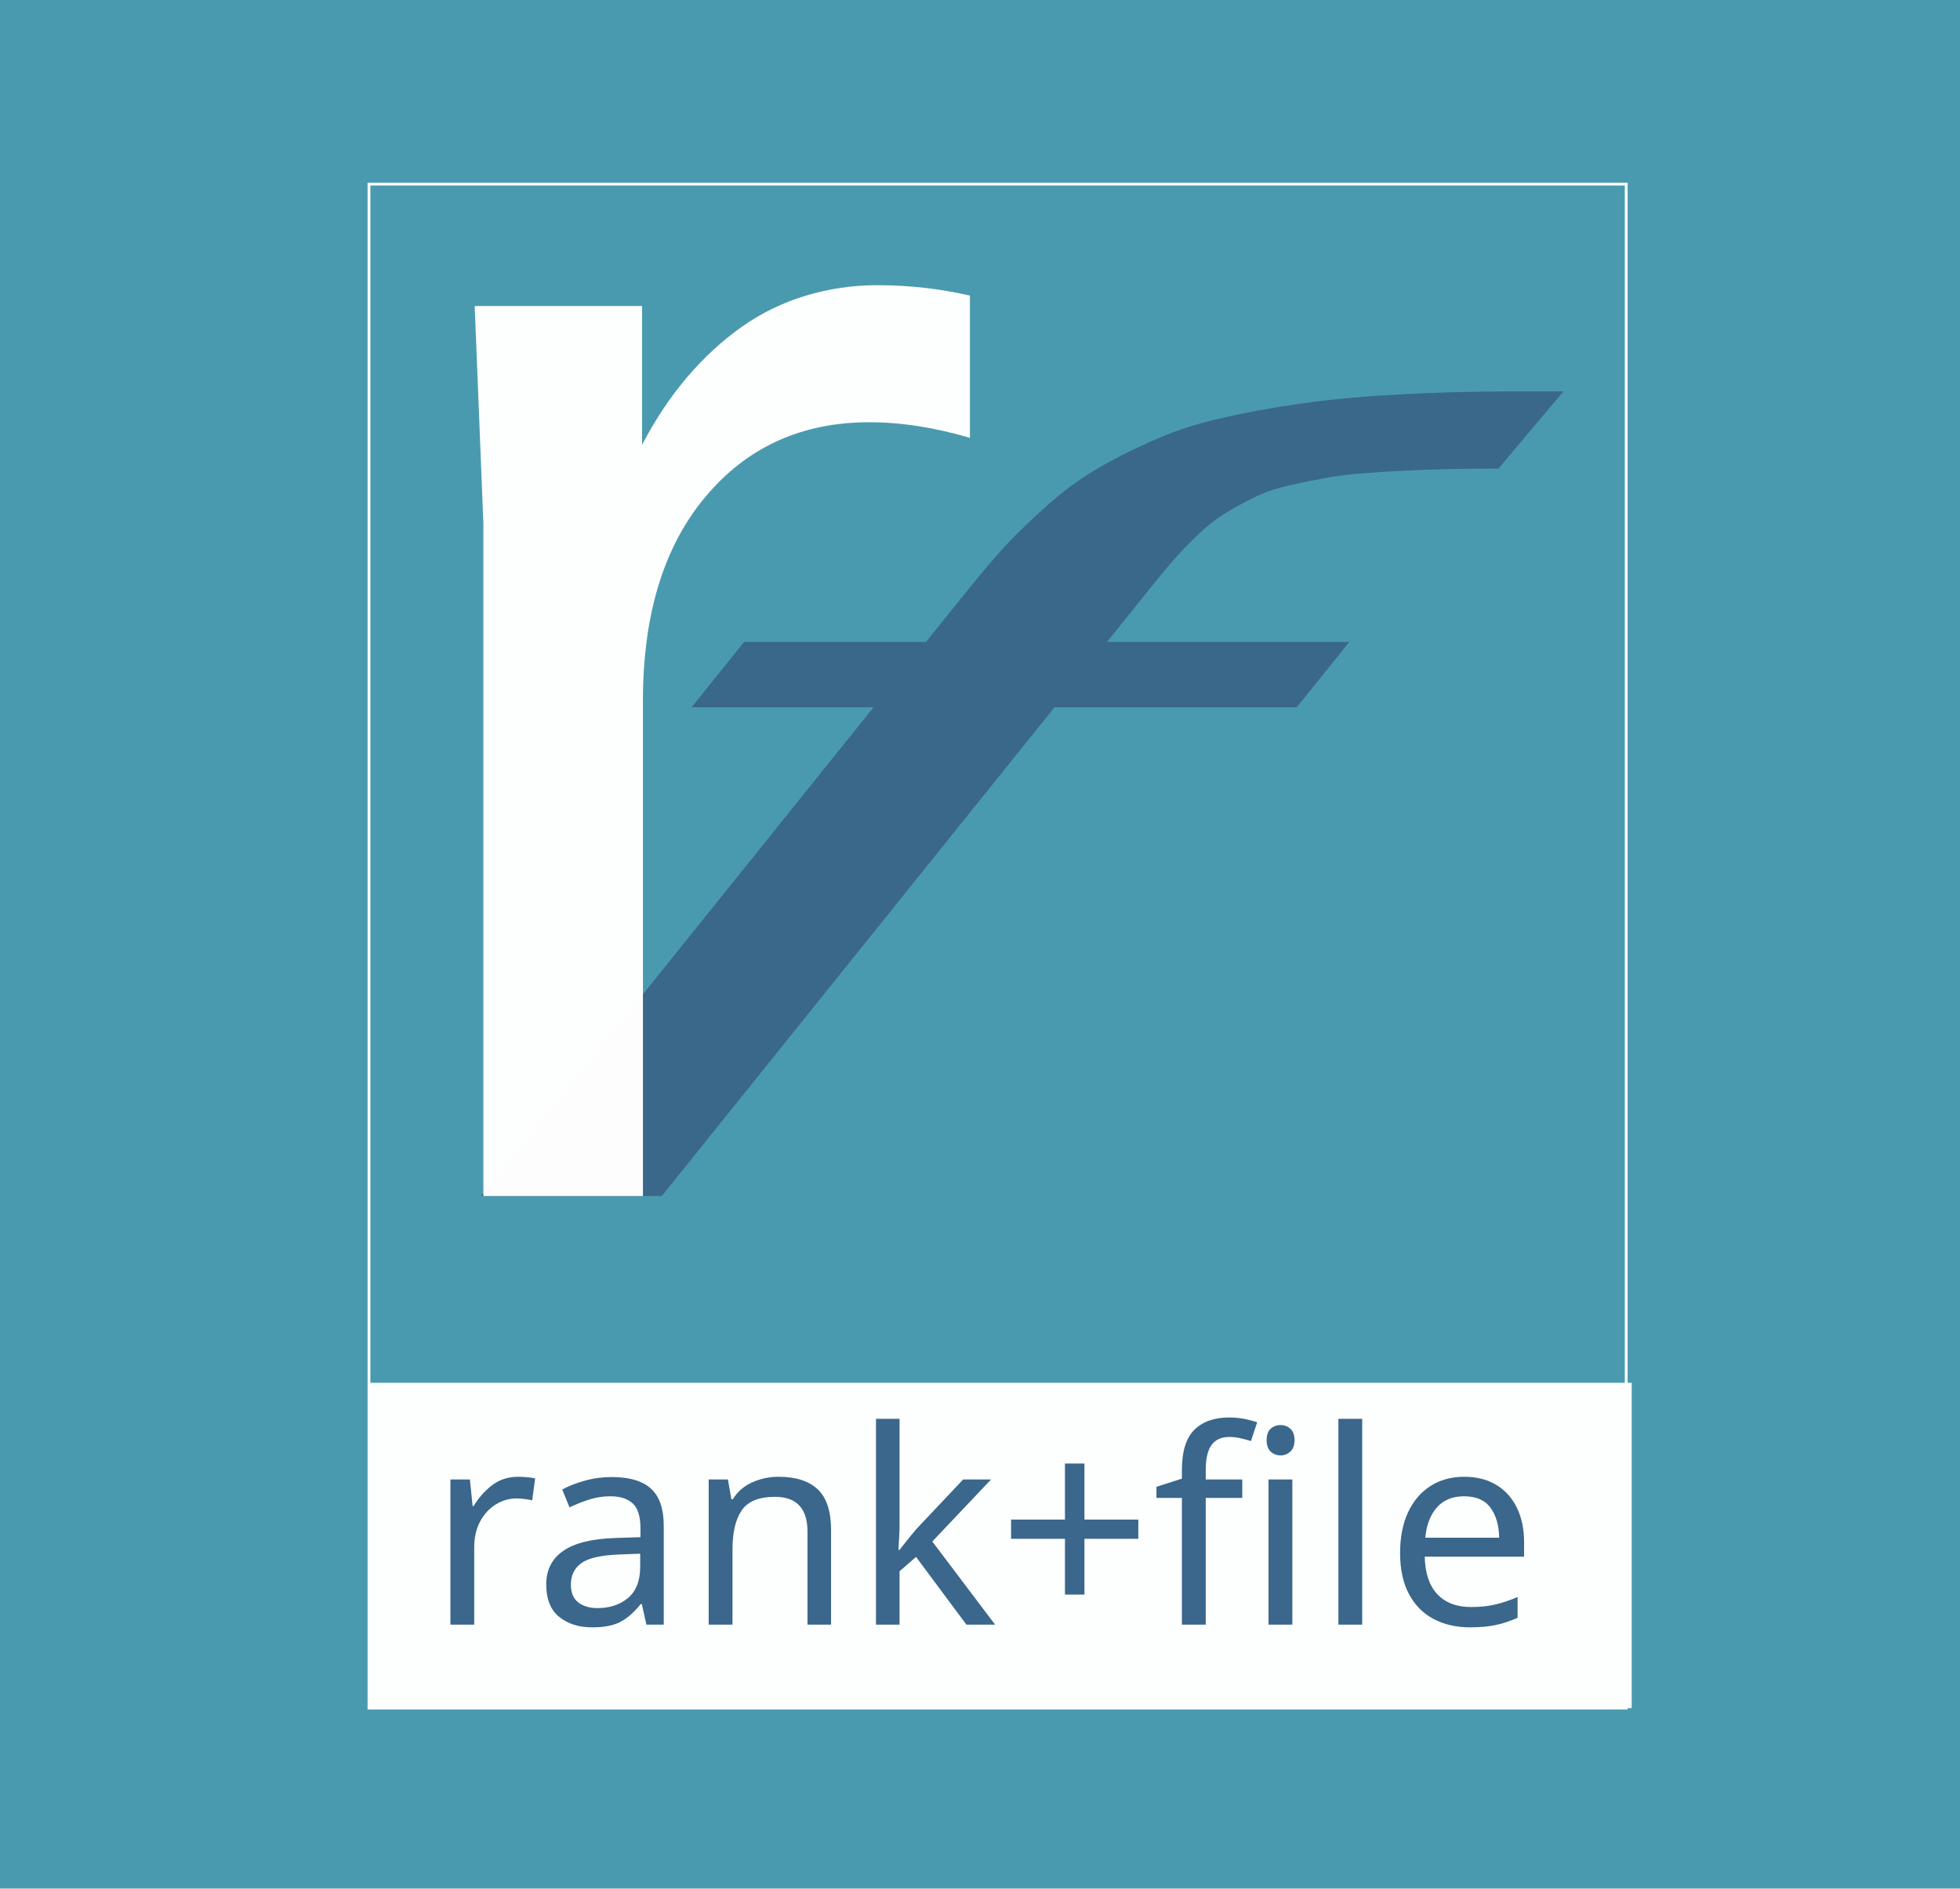
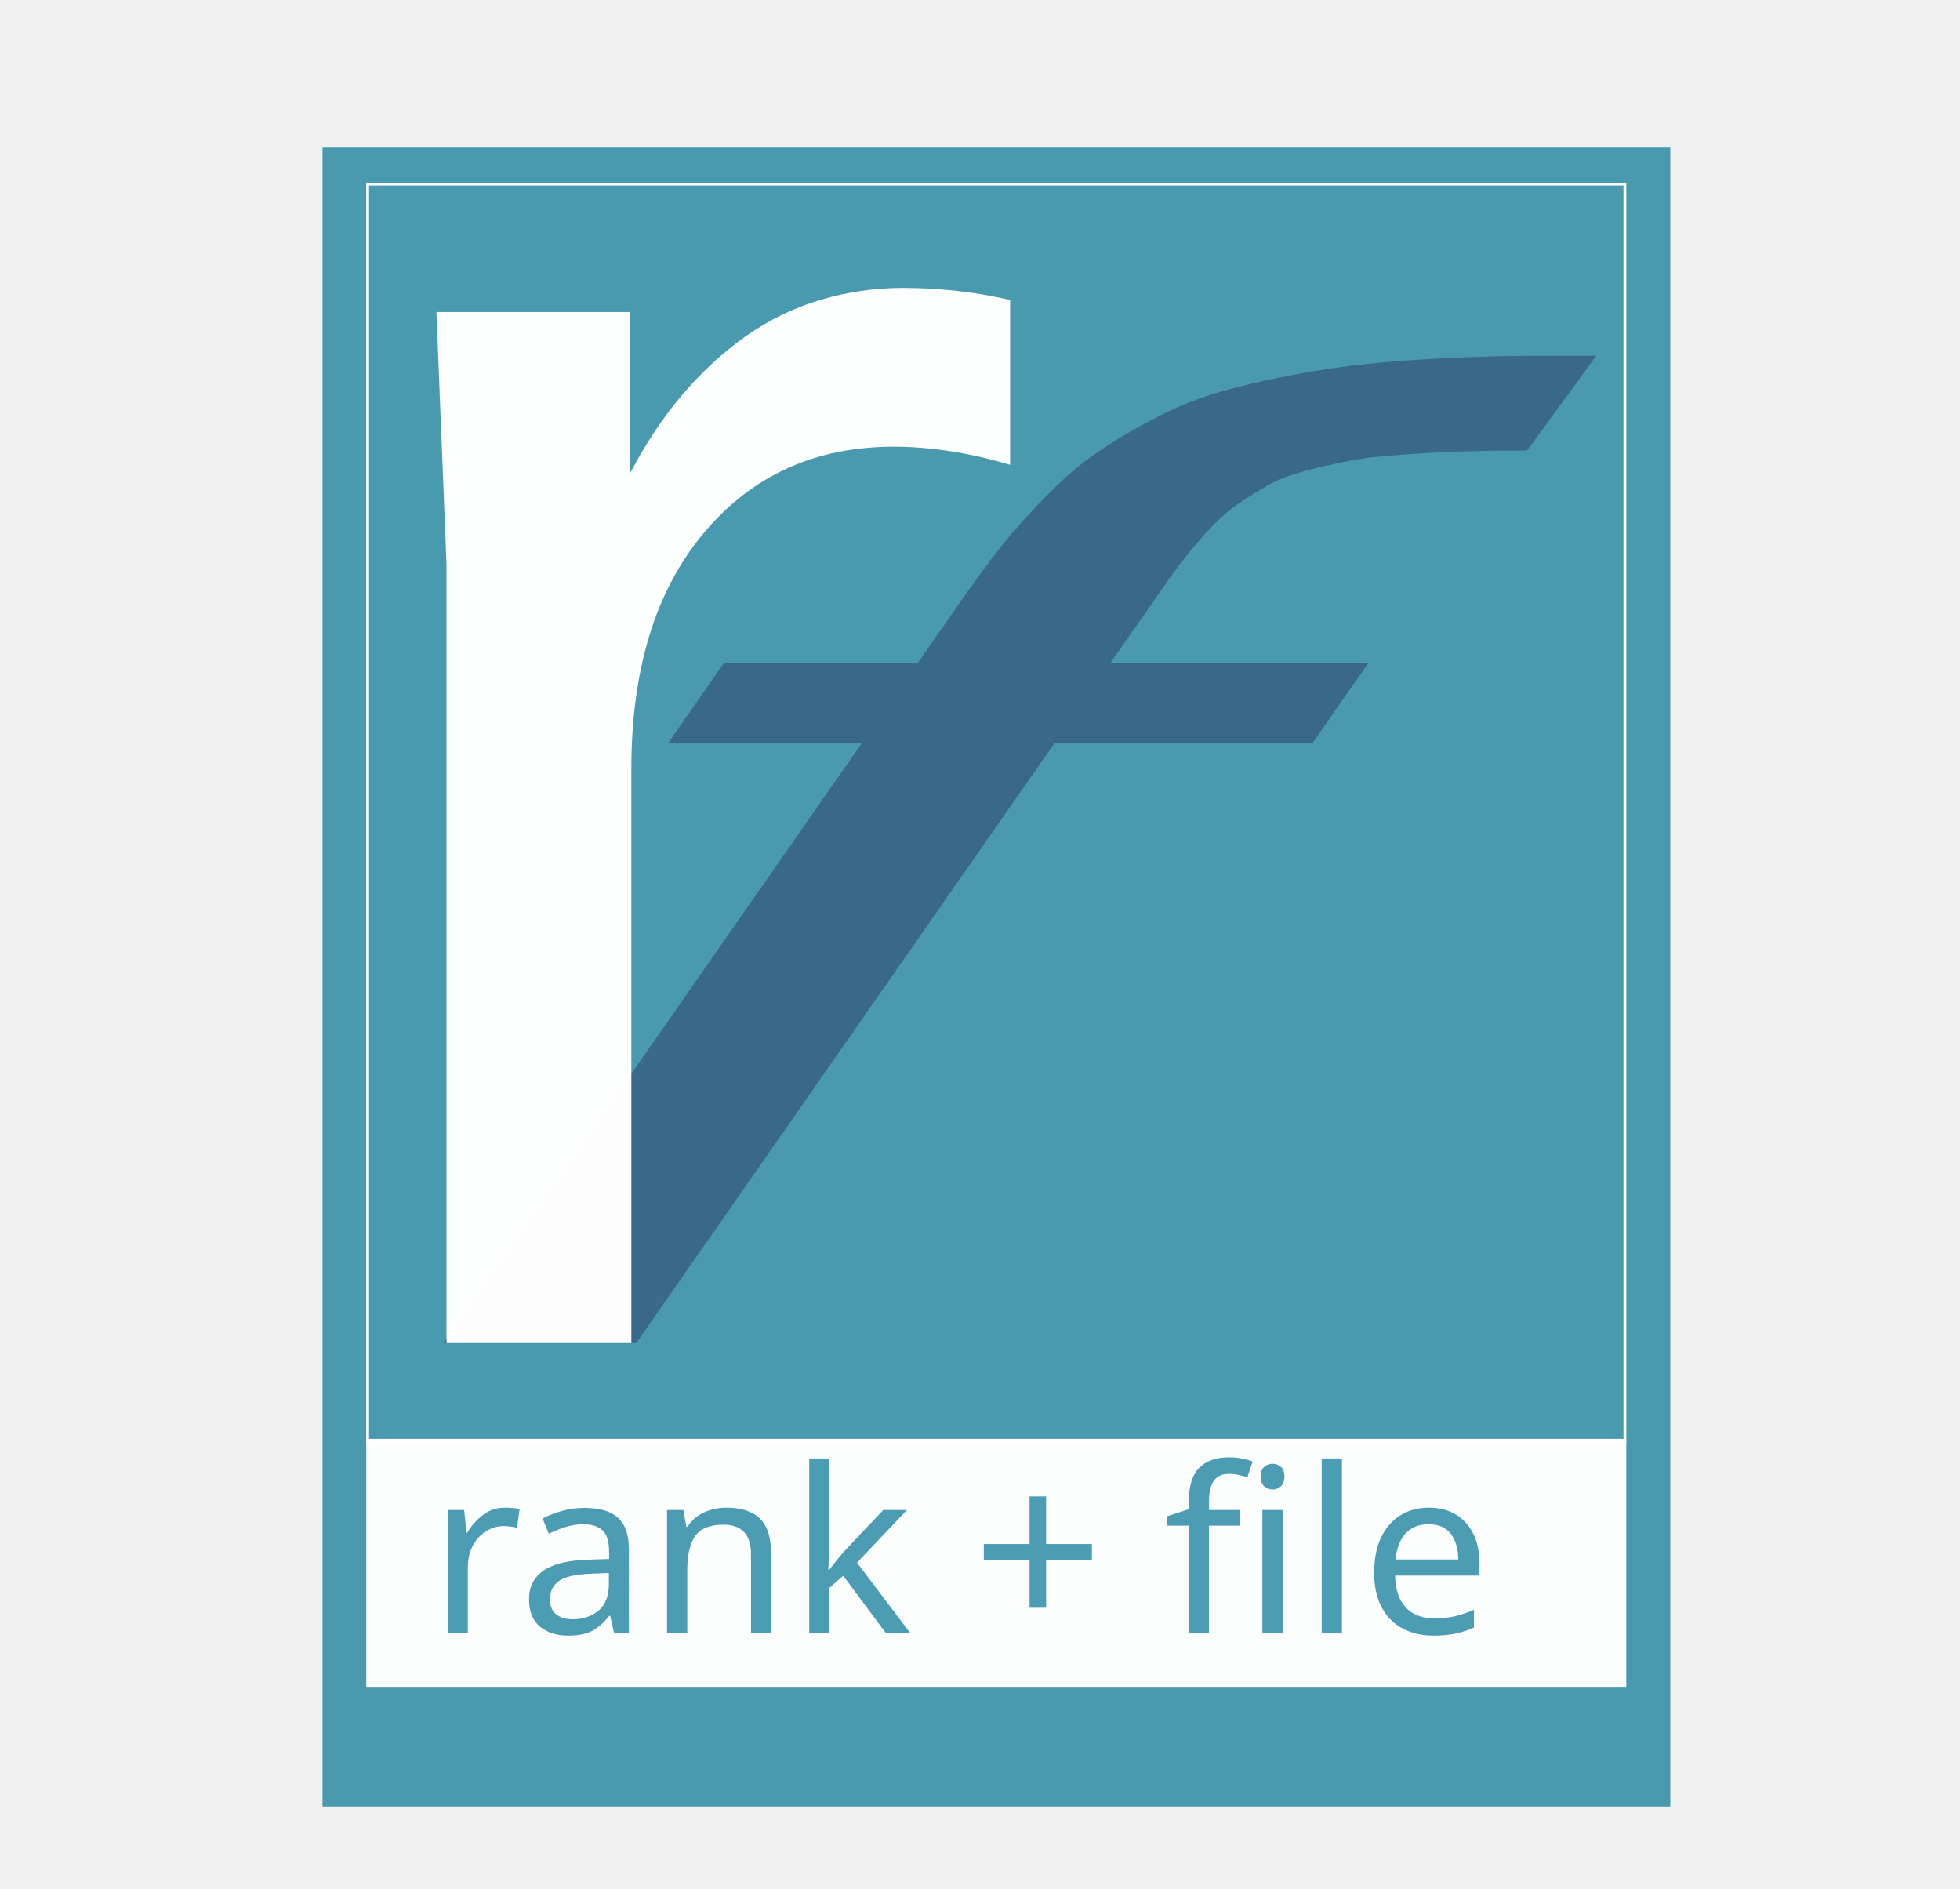
<svg xmlns="http://www.w3.org/2000/svg" width="1434.25" height="1381.69" id="svg2" version="1.1">
  <defs id="defs4">
    <linearGradient id="linearGradient3755">
      <stop style="stop-color:#0049c2;stop-opacity:1;" offset="0" id="stop3757" />
      <stop id="stop3765" offset="1" style="stop-color:#0c627b;stop-opacity:0.889;" />
    </linearGradient>
  </defs>
  <g id="layer1" transform="translate(323.25,512.6378)">
-     <rect style="opacity:0.79;fill:#1e839e;fill-opacity:1;fill-rule:nonzero;stroke:none" id="rect2985" width="1434.25" height="1381.69" x="-323.25" y="-512.638" />
-     <path id="path3990" style="font-size:734.273px;font-style:normal;font-variant:normal;font-weight:normal;font-stretch:normal;line-height:125%;letter-spacing:0px;word-spacing:0px;fill:#3a678a;fill-opacity:0.988;stroke:none;font-family:Muli;-inkscape-font-specification:Muli" d="M 28.615,362.396 315.957,4.838 l -133.155,0 38.418,-47.806 133.155,0 27.305,-33.978 c 11.218,-13.959 21.331,-25.944 30.34,-35.953 9.702,-10.272 20.369,-20.544 32.002,-30.817 11.632,-10.272 23.335,-18.832 35.111,-25.681 11.986,-7.111 25.45,-13.959 40.391,-20.545 15.152,-6.848 31.311,-12.247 48.477,-16.199 17.859,-4.214 37.708,-7.901 59.547,-11.063 21.837,-3.16 45.588,-5.399 71.251,-6.717 26.356,-1.58 55.456,-2.37 87.298,-2.371 l 34.736,0 -47.574,56.498 c -19.299,5.2e-4 -36.637,0.264 -52.016,0.79 -15.38,0.527 -29.765,1.318 -43.154,2.371 -12.697,0.791 -24.234,2.239 -34.61,4.346 -10.166,1.844 -19.473,3.82 -27.92,5.926 -8.448,2.108 -16.431,5.137 -23.947,9.087 -7.306,3.688 -13.888,7.376 -19.745,11.063 -5.859,3.688 -11.84,8.429 -17.943,14.223 -6.105,5.795 -11.621,11.458 -16.547,16.989 -4.928,5.532 -10.779,12.512 -17.551,20.94 l -33.021,41.09 177.299,0 -38.418,47.806 -177.299,0 -287.343,357.559 -132.431,0" />
-     <path id="path3988" style="font-size:734.273px;font-style:normal;font-variant:normal;font-weight:normal;font-stretch:normal;line-height:125%;letter-spacing:0px;word-spacing:0px;fill:#ffffff;fill-opacity:0.988;stroke:none;font-family:Muli;-inkscape-font-specification:Muli" d="m 30.455,362.396 0,-492.487 -6.346,-158.662 122.487,0 0,101.544 c 9.731,-18.616 20.732,-35.117 33.002,-49.503 12.27,-14.385 25.597,-26.655 39.983,-36.81 14.385,-10.154 30.04,-17.77 46.964,-22.847 16.924,-5.077 34.271,-7.615 52.041,-7.616 23.27,6.7e-4 45.906,2.539 67.907,7.616 l 0,104.082 c -25.809,-7.615 -50.349,-11.423 -73.619,-11.424 -49.503,5.6e-4 -89.486,18.194 -119.949,54.58 -30.463,36.387 -45.695,86.101 -45.695,149.142 l 0,362.384 -116.775,0" />
-     <rect style="fill:none;stroke:#ffffff;stroke-width:2.059;stroke-miterlimit:4;stroke-opacity:1;stroke-dasharray:none" id="rect4575" width="920" height="1115" x="-53.25" y="-377.948" />
-     <rect style="fill:#ffffff;fill-opacity:0.988;stroke:none" id="rect4577" width="924" height="238" x="-53.25" y="499.052" />
-     <text xml:space="preserve" style="font-size:198.103px;font-style:normal;font-weight:normal;line-height:125%;letter-spacing:0px;word-spacing:0px;fill:#3a678b;fill-opacity:0.996;stroke:none;font-family:Sans" x="-10.495" y="675.985" id="text3793">
-       <tspan x="-10.495" y="675.985" style="font-style:normal;font-variant:normal;font-weight:normal;font-stretch:normal;fill:#3a678b;fill-opacity:0.996;font-family:Muli;-inkscape-font-specification:Muli" id="tspan4573">rank+file</tspan>
+     <rect style="opacity:0.79;fill:#1e839e;fill-opacity:1;fill-rule:nonzero;stroke:none" id="rect2985" width="986.25" height="1213.69" x="-87.25" y="-404.638" />
+     <rect style="fill:none;stroke:#ffffff;stroke-width:2.059;stroke-miterlimit:4;stroke-opacity:1;stroke-dasharray:none" id="rect4575" width="920" height="920" x="-54.235" y="-377.948" />
+     <rect style="fill:#fdfefe;fill-opacity:0.996;stroke:#ffffff;stroke-width:2;stroke-miterlimit:4;stroke-opacity:1;stroke-dasharray:none;opacity:1" id="rect4577" width="920" height="180" x="-54.235" y="541.052" />
+     <text xml:space="preserve" style="font-size:168.324px;font-style:normal;font-weight:normal;line-height:125%;letter-spacing:0px;word-spacing:0px;fill:#1e839f;fill-opacity:0.788;stroke:none;font-family:Sans" x="-10.023" y="682.32" id="text3793">
+       <tspan x="-10.023" y="682.32" style="font-style:normal;font-variant:normal;font-weight:normal;font-stretch:normal;fill:#1e839f;fill-opacity:0.788;font-family:Muli;-inkscape-font-specification:Muli" id="tspan4573">rank + file</tspan>
    </text>
+     <path id="path3990" style="font-size:734.273px;font-style:normal;font-variant:normal;font-weight:normal;font-stretch:normal;line-height:125%;letter-spacing:0px;word-spacing:0px;fill:#3a678a;fill-opacity:0.988;stroke:none;font-family:Muli;-inkscape-font-specification:Muli" d="M 1.329,469.991 307.273,31.252 l -141.775,0 40.905,-58.66 141.775,0 29.073,-41.692 c 11.944,-17.129 22.712,-31.834 32.304,-44.116 10.33,-12.604 21.688,-25.209 34.074,-37.814 12.385,-12.604 24.846,-23.108 37.384,-31.512 12.762,-8.726 27.098,-17.129 43.006,-25.209 16.133,-8.402 33.338,-15.028 51.616,-19.877 19.016,-5.17 40.149,-9.695 63.402,-13.574 23.251,-3.878 48.539,-6.625 75.864,-8.242 28.063,-1.938 59.046,-2.908 92.949,-2.909 l 36.985,0 -50.654,69.326 c -20.548,6.4e-4 -39.009,0.324 -55.383,0.97 -16.376,0.647 -31.692,1.617 -45.948,2.909 -13.519,0.97 -25.803,2.748 -36.851,5.333 -10.825,2.263 -20.734,4.687 -29.727,7.272 -8.995,2.586 -17.494,6.303 -25.497,11.15 -7.779,4.525 -14.787,9.05 -21.023,13.574 -6.238,4.525 -12.606,10.343 -19.105,17.453 -6.5,7.111 -12.373,14.06 -17.619,20.846 -5.247,6.788 -11.476,15.352 -18.688,25.694 l -35.158,50.419 188.777,0 -40.905,58.66 -188.777,0 -305.944,438.739 -141.005,0" />
+     <path id="path3988" style="font-size:734.273px;font-style:normal;font-variant:normal;font-weight:normal;font-stretch:normal;line-height:125%;letter-spacing:0px;word-spacing:0px;fill:#ffffff;fill-opacity:0.988;stroke:none;font-family:Muli;-inkscape-font-specification:Muli" d="m 3.46,469.991 0,-570.527 -7.352,-183.804 141.897,0 0,117.634 c 11.273,-21.566 24.017,-40.681 38.231,-57.347 14.214,-16.664 29.653,-30.878 46.319,-42.642 16.665,-11.763 34.8,-20.585 54.406,-26.468 19.605,-5.881 39.701,-8.822 60.288,-8.823 26.957,7.8e-4 53.18,2.942 78.668,8.823 l 0,120.575 c -29.899,-8.822 -58.328,-13.233 -85.285,-13.234 -57.347,6.4e-4 -103.666,21.077 -138.956,63.229 -35.291,42.153 -52.936,99.745 -52.936,172.776 l 0,419.808 -135.28,0" />
  </g>
</svg>
